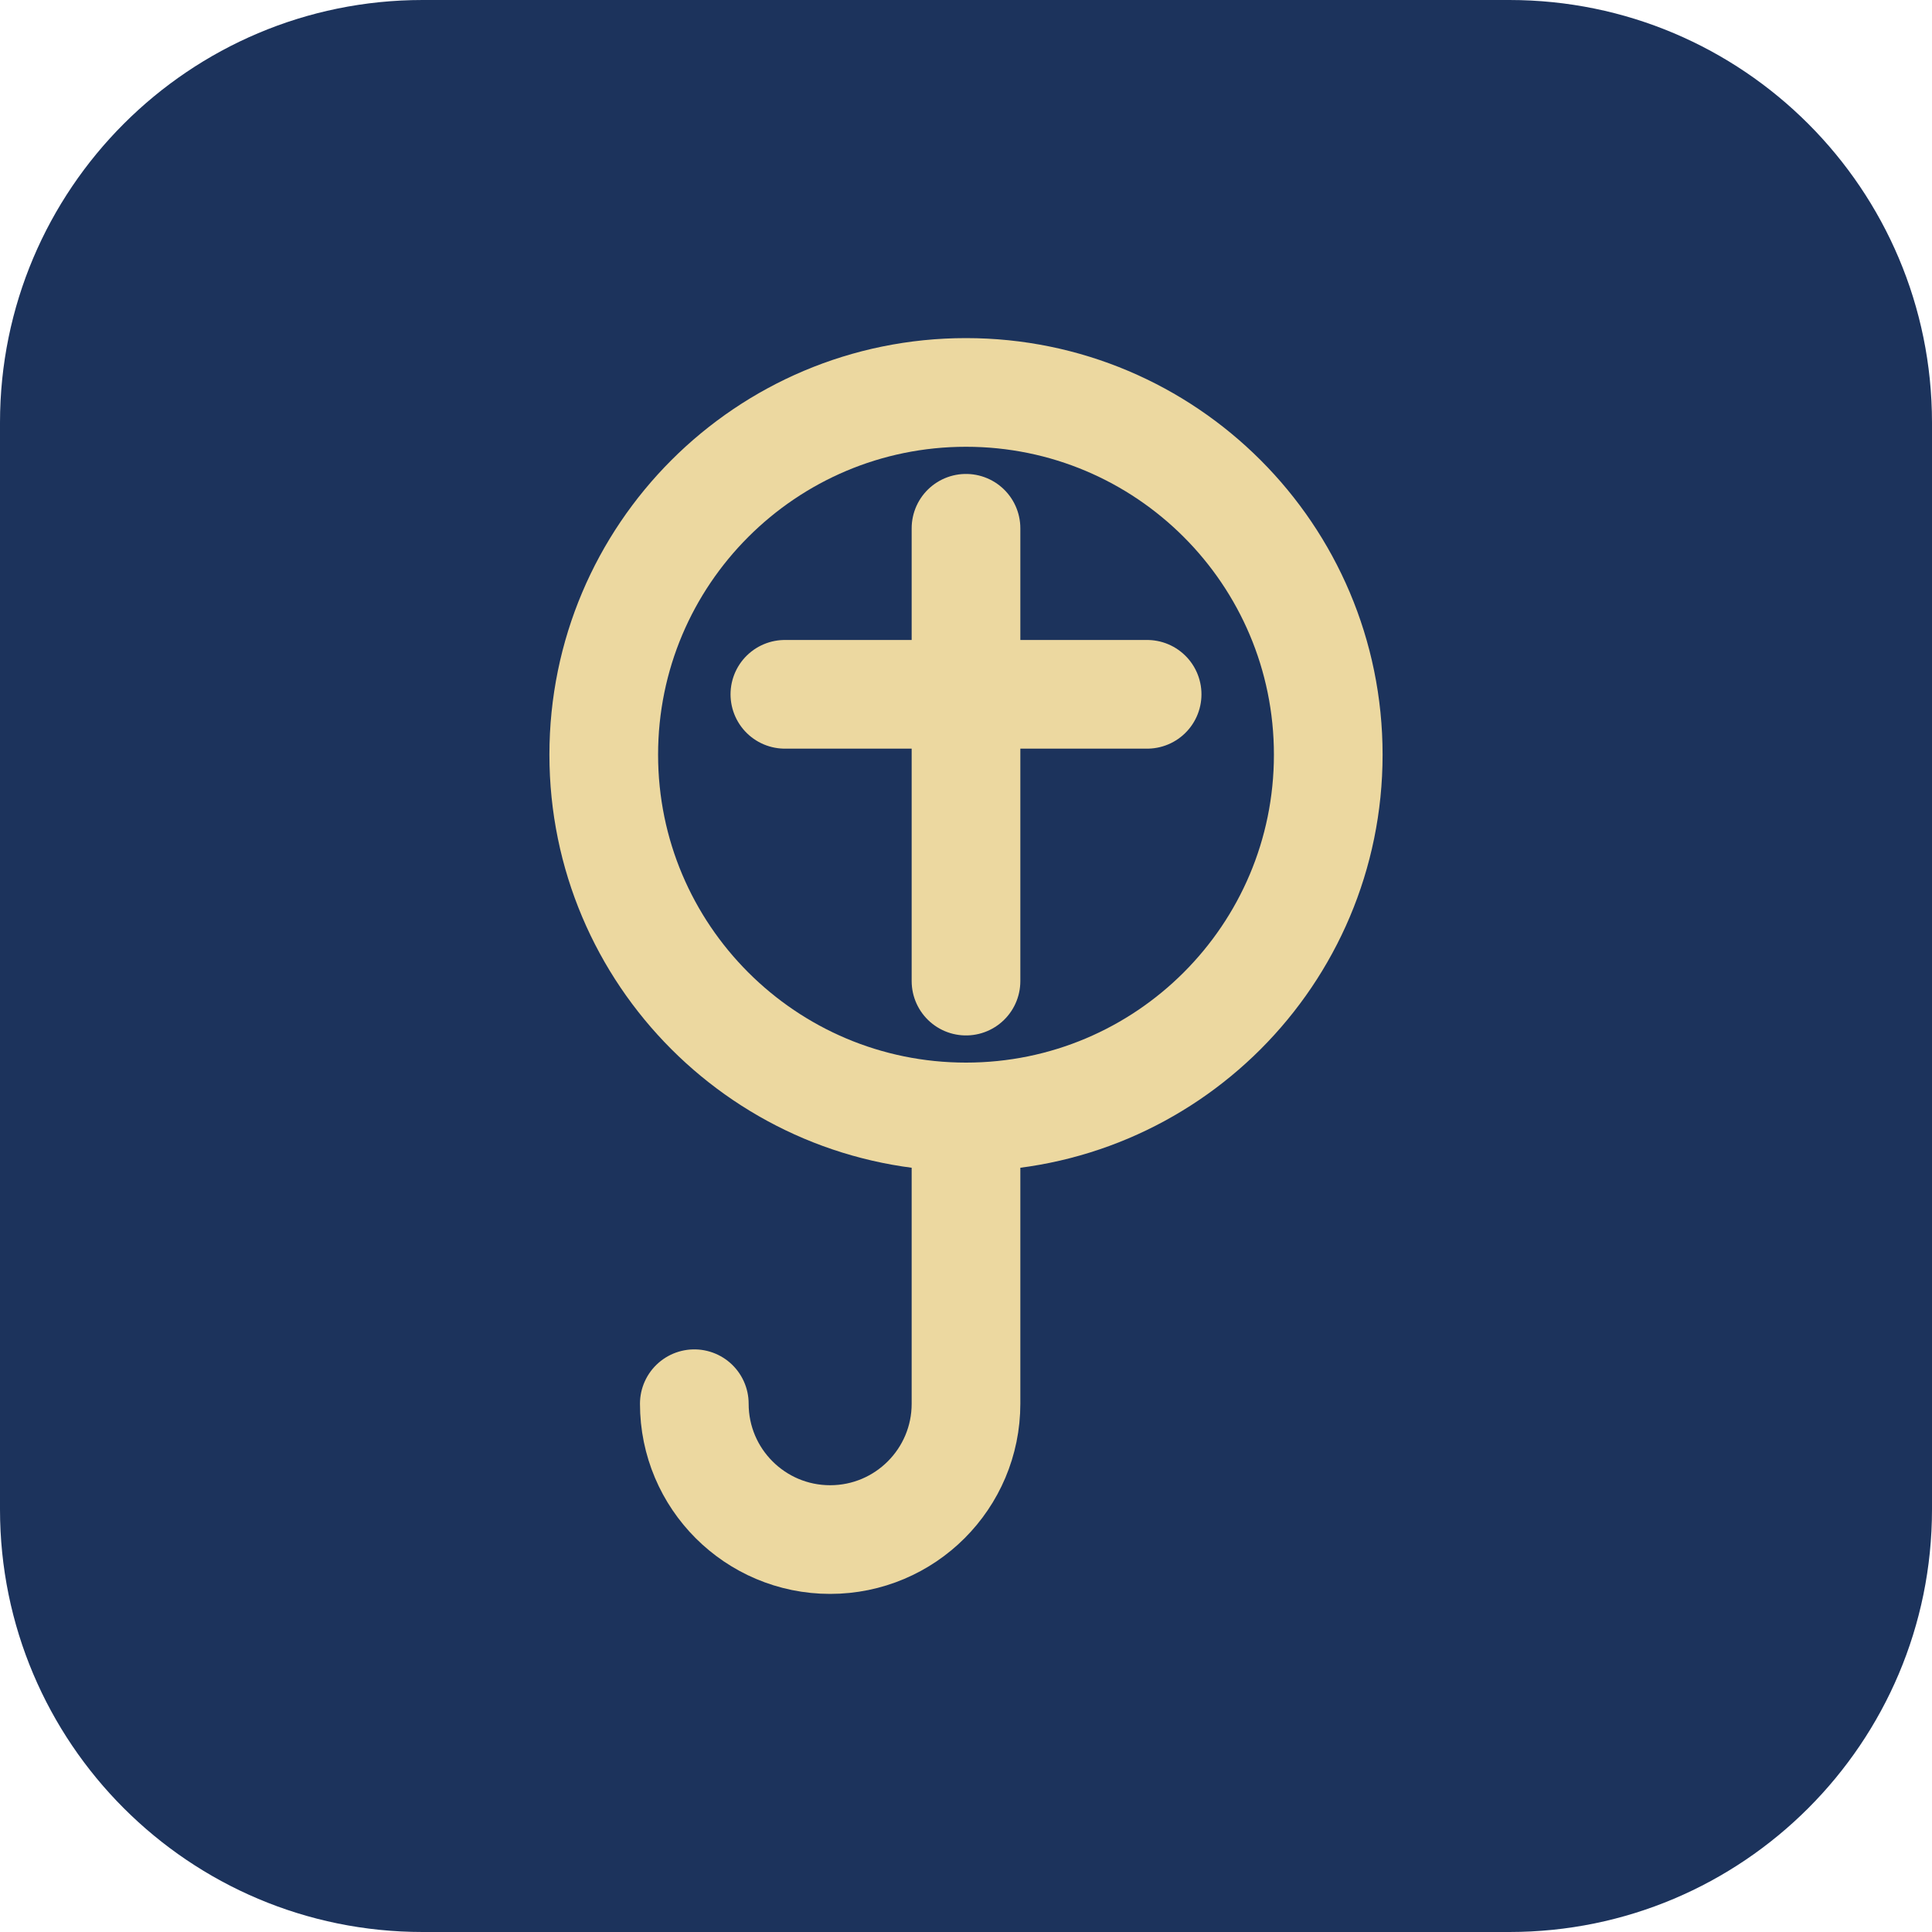
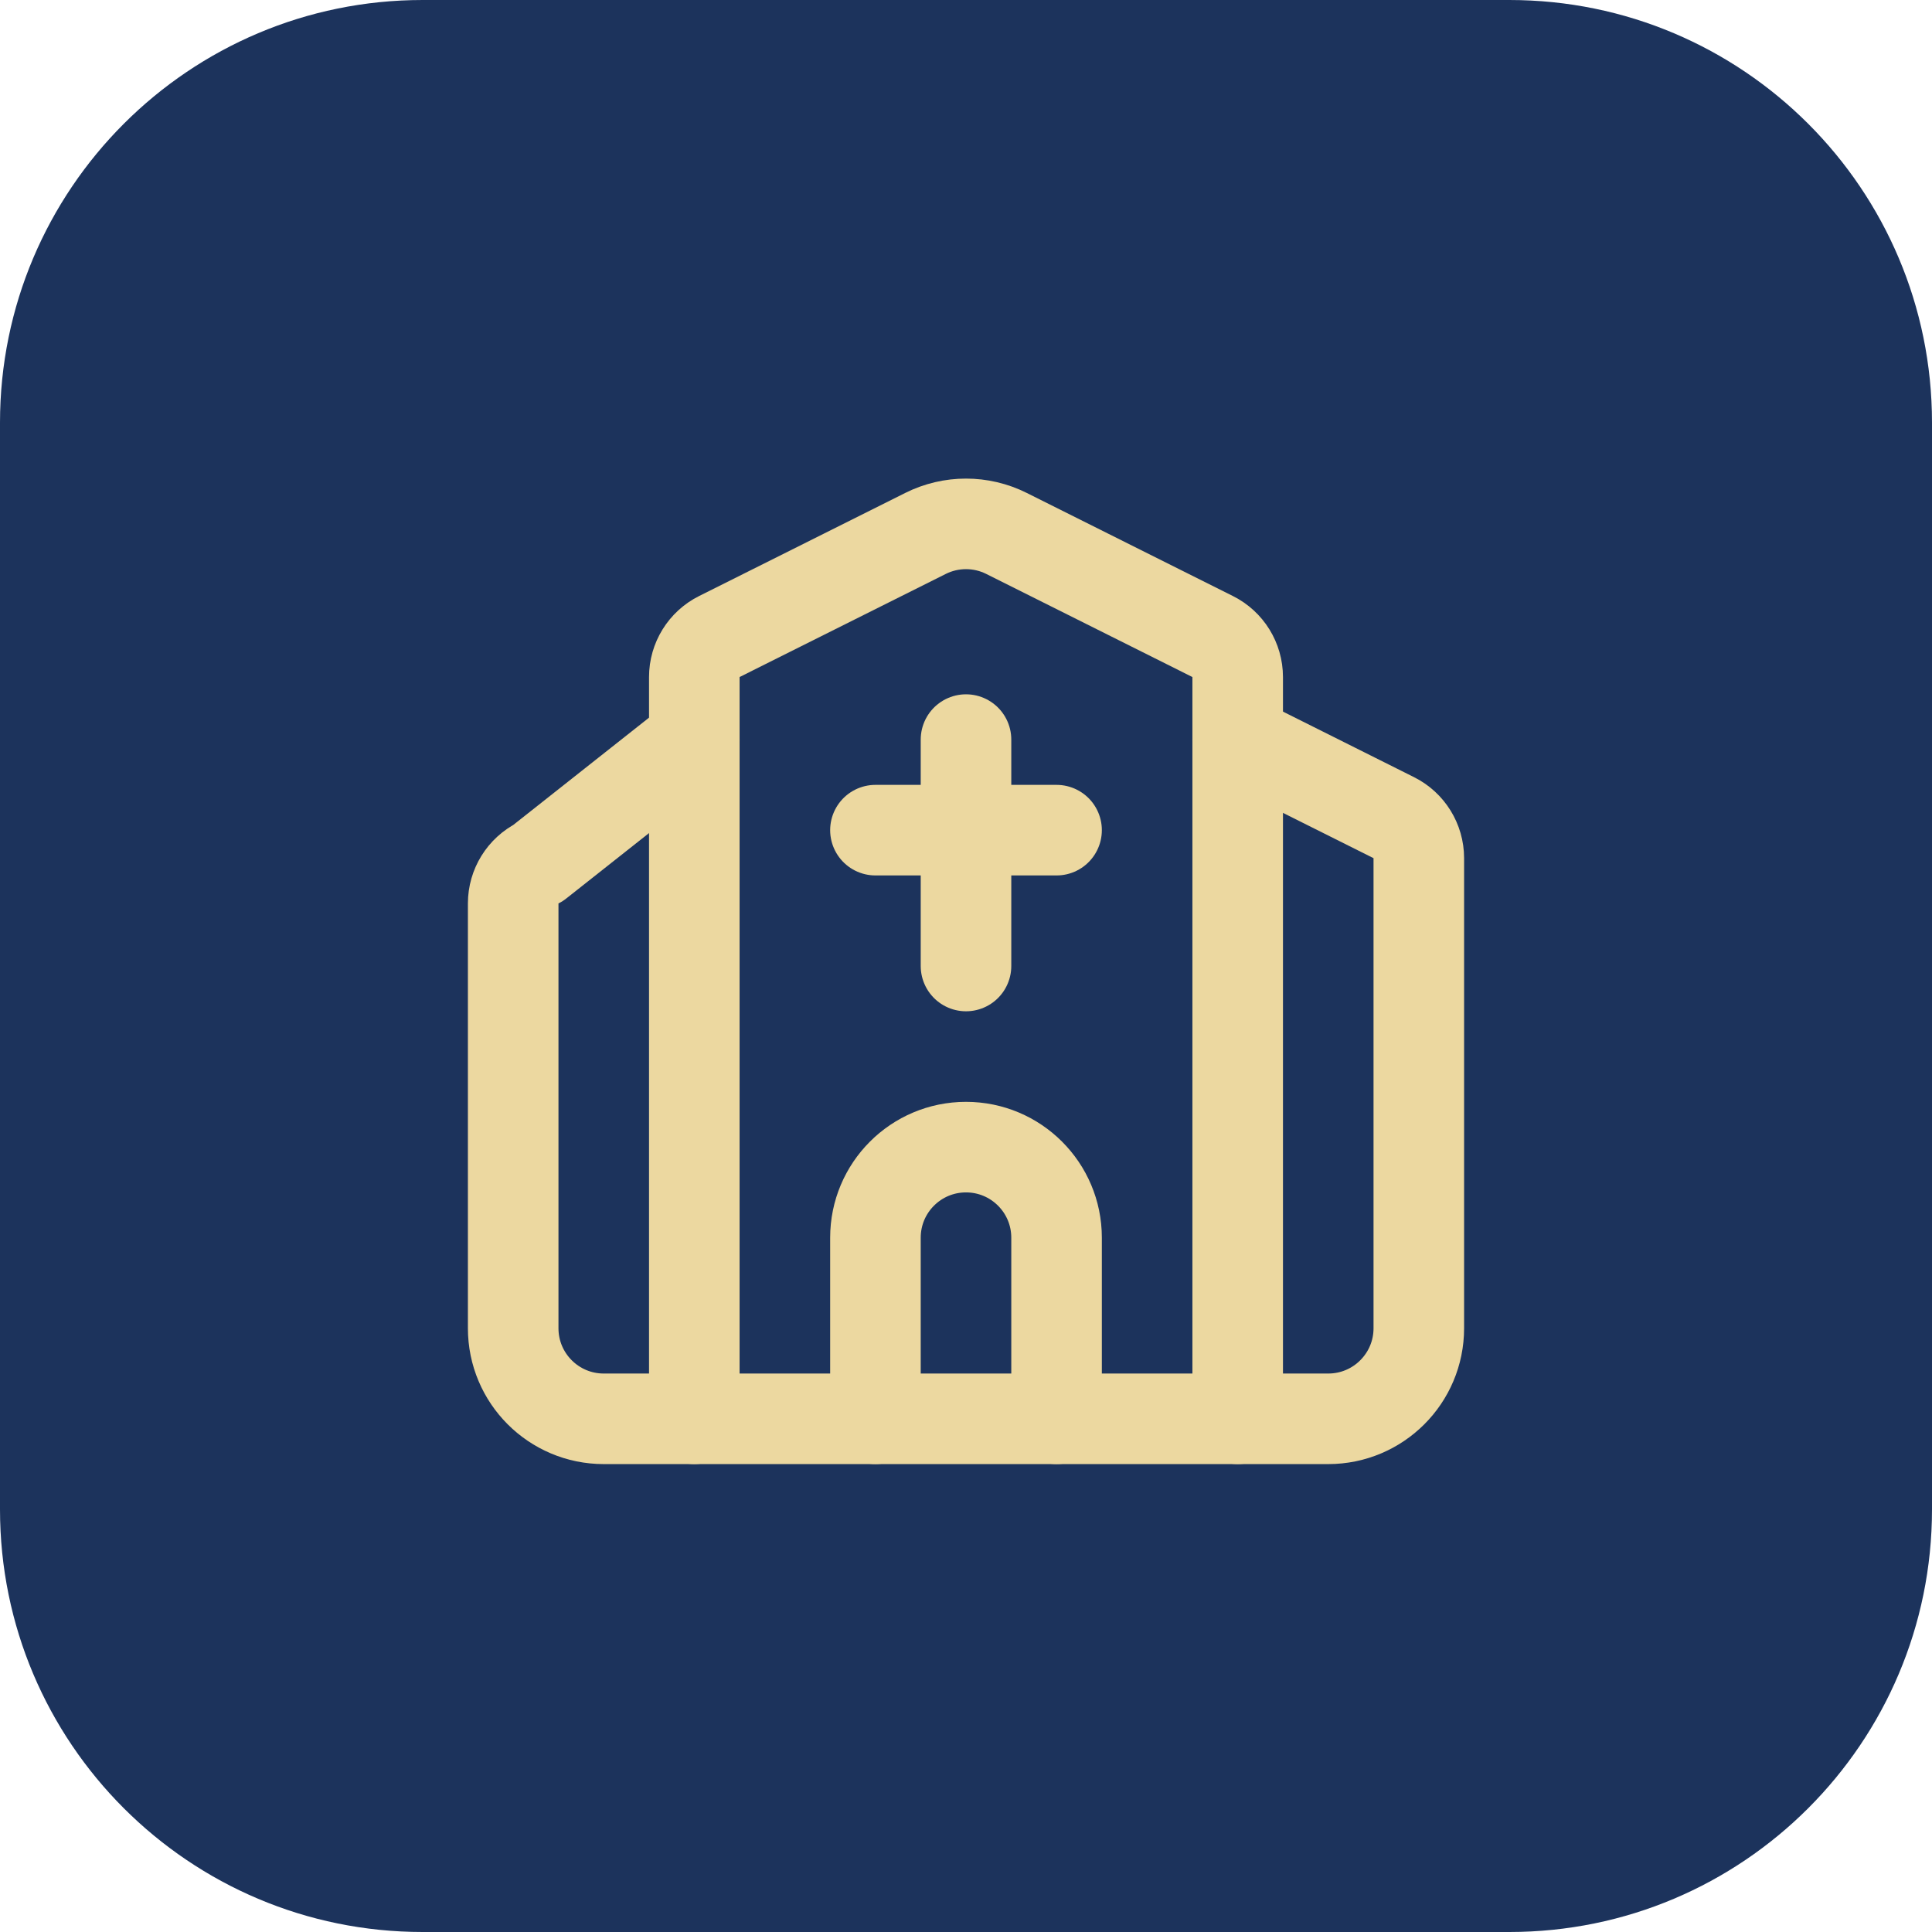
<svg xmlns="http://www.w3.org/2000/svg" viewBox="0 0 64 64">
  <rect width="64" height="64" rx="14" fill="#1c335c" />
-   <g transform="translate(8 8) scale(1)" fill="none" stroke="#ecd8a0" stroke-width="3.6" stroke-linecap="round" stroke-linejoin="round">
-     <circle cx="24" cy="17" r="12" />
-     <path d="M24 9.5v15M18 15h12" />
-     <path d="M24 29v9.5a4.5 4.5 0 0 1-9 0" />
+   <g transform="translate(14 14) scale(1.5)" fill="none" stroke="#ecd8a0" stroke-width="2" stroke-linecap="round" stroke-linejoin="round">
+     <path d="M10 9h4" />
+     <path d="M12 7v5" />
+     <path d="M14 22v-4a2 2 0 0 0-4 0v4" />
+     <path d="M18 22V5.618a1 1 0 0 0-.553-.894l-4.553-2.277a2 2 0 0 0-1.788 0L6.553 4.724A1 1 0 0 0 6 5.618V22" />
+     <path d="m18 7 3.447 1.724a1 1 0 0 1 .553.894V20a2 2 0 0 1-2 2H4a2 2 0 0 1-2-2v-9.382a1 1 0 0 1 .553-.894L6 7" />
  </g>
</svg>
